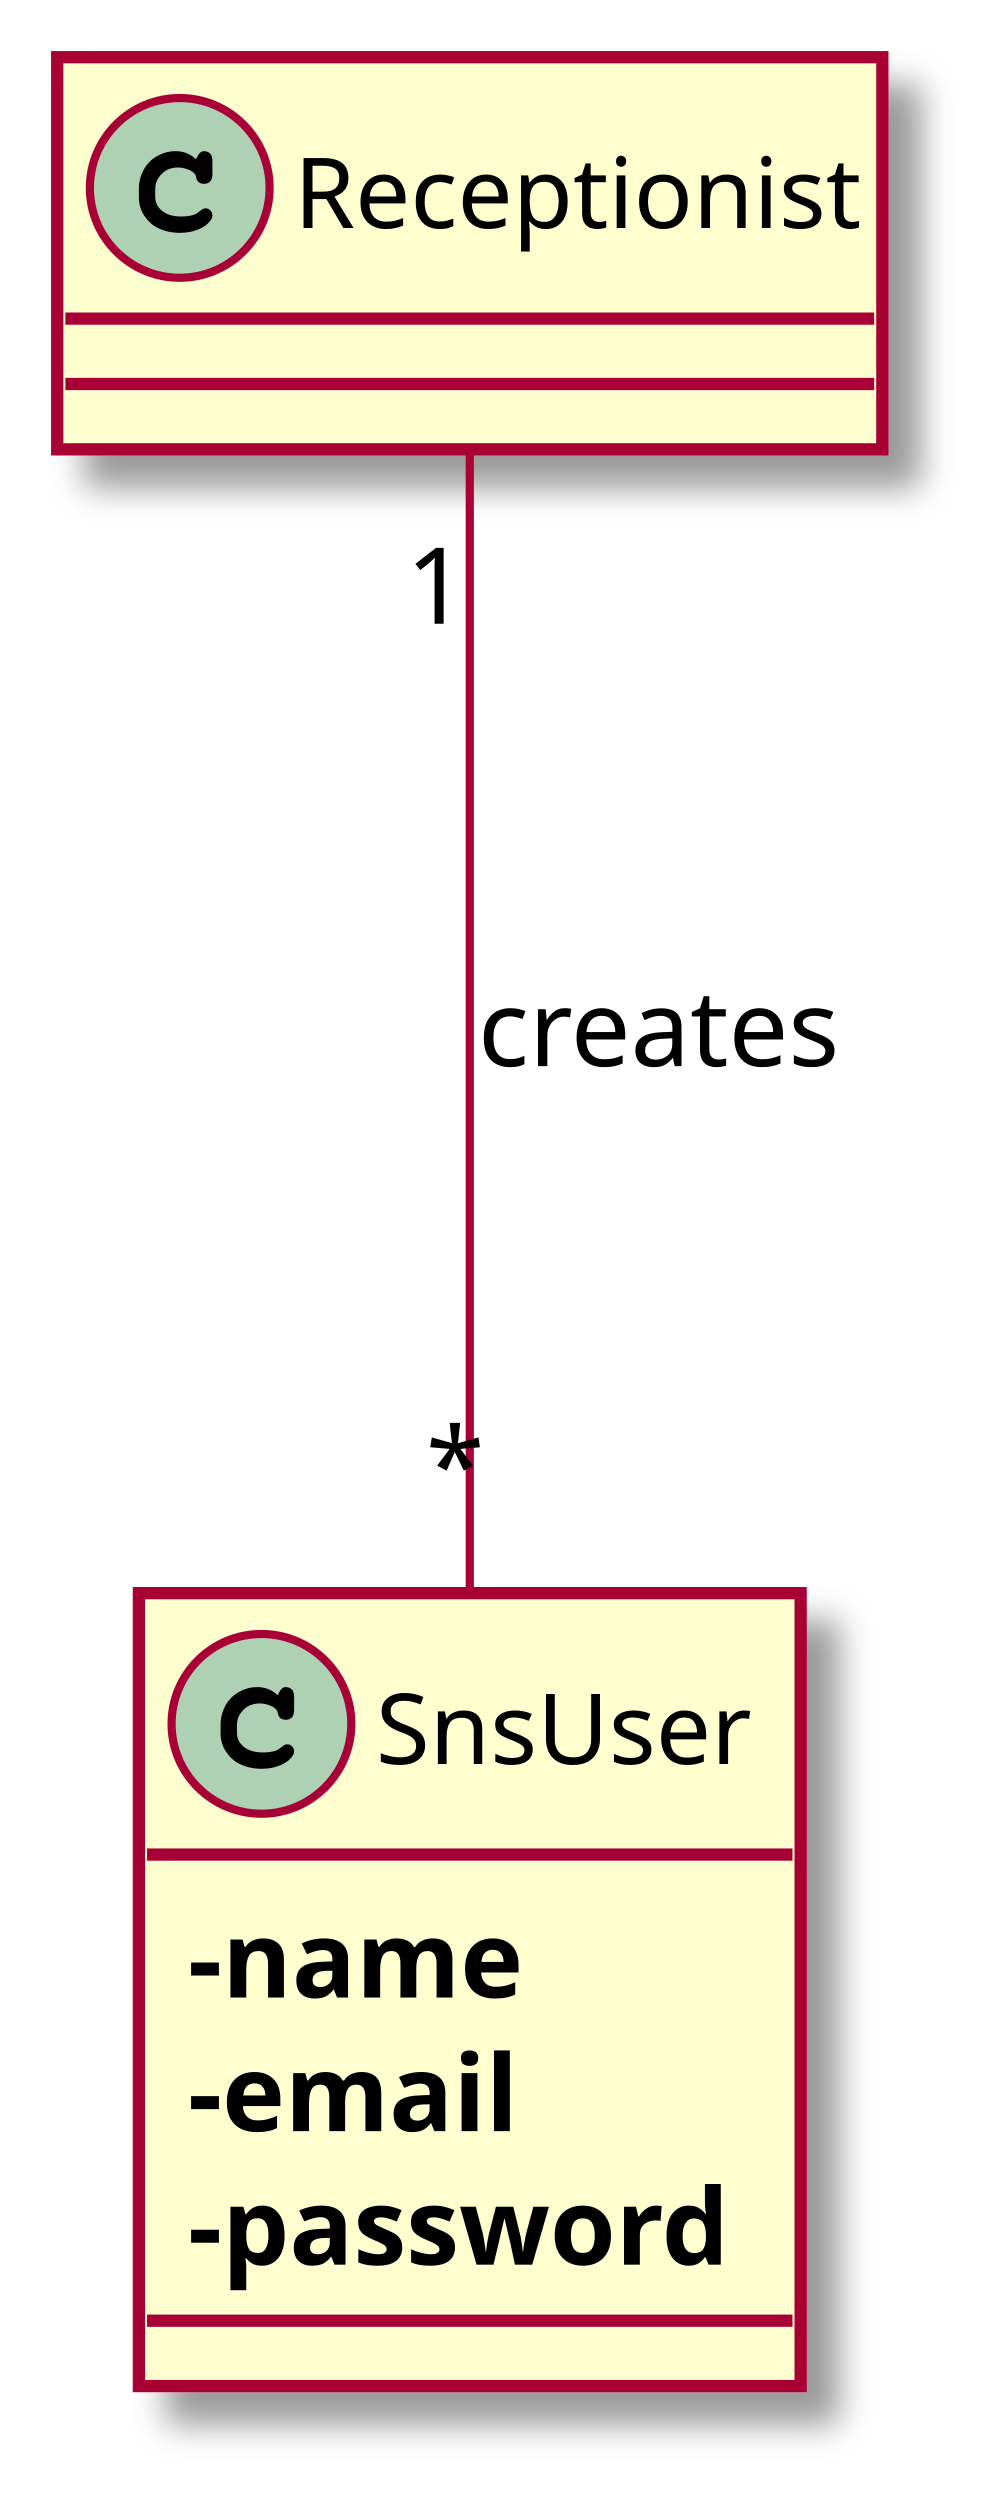
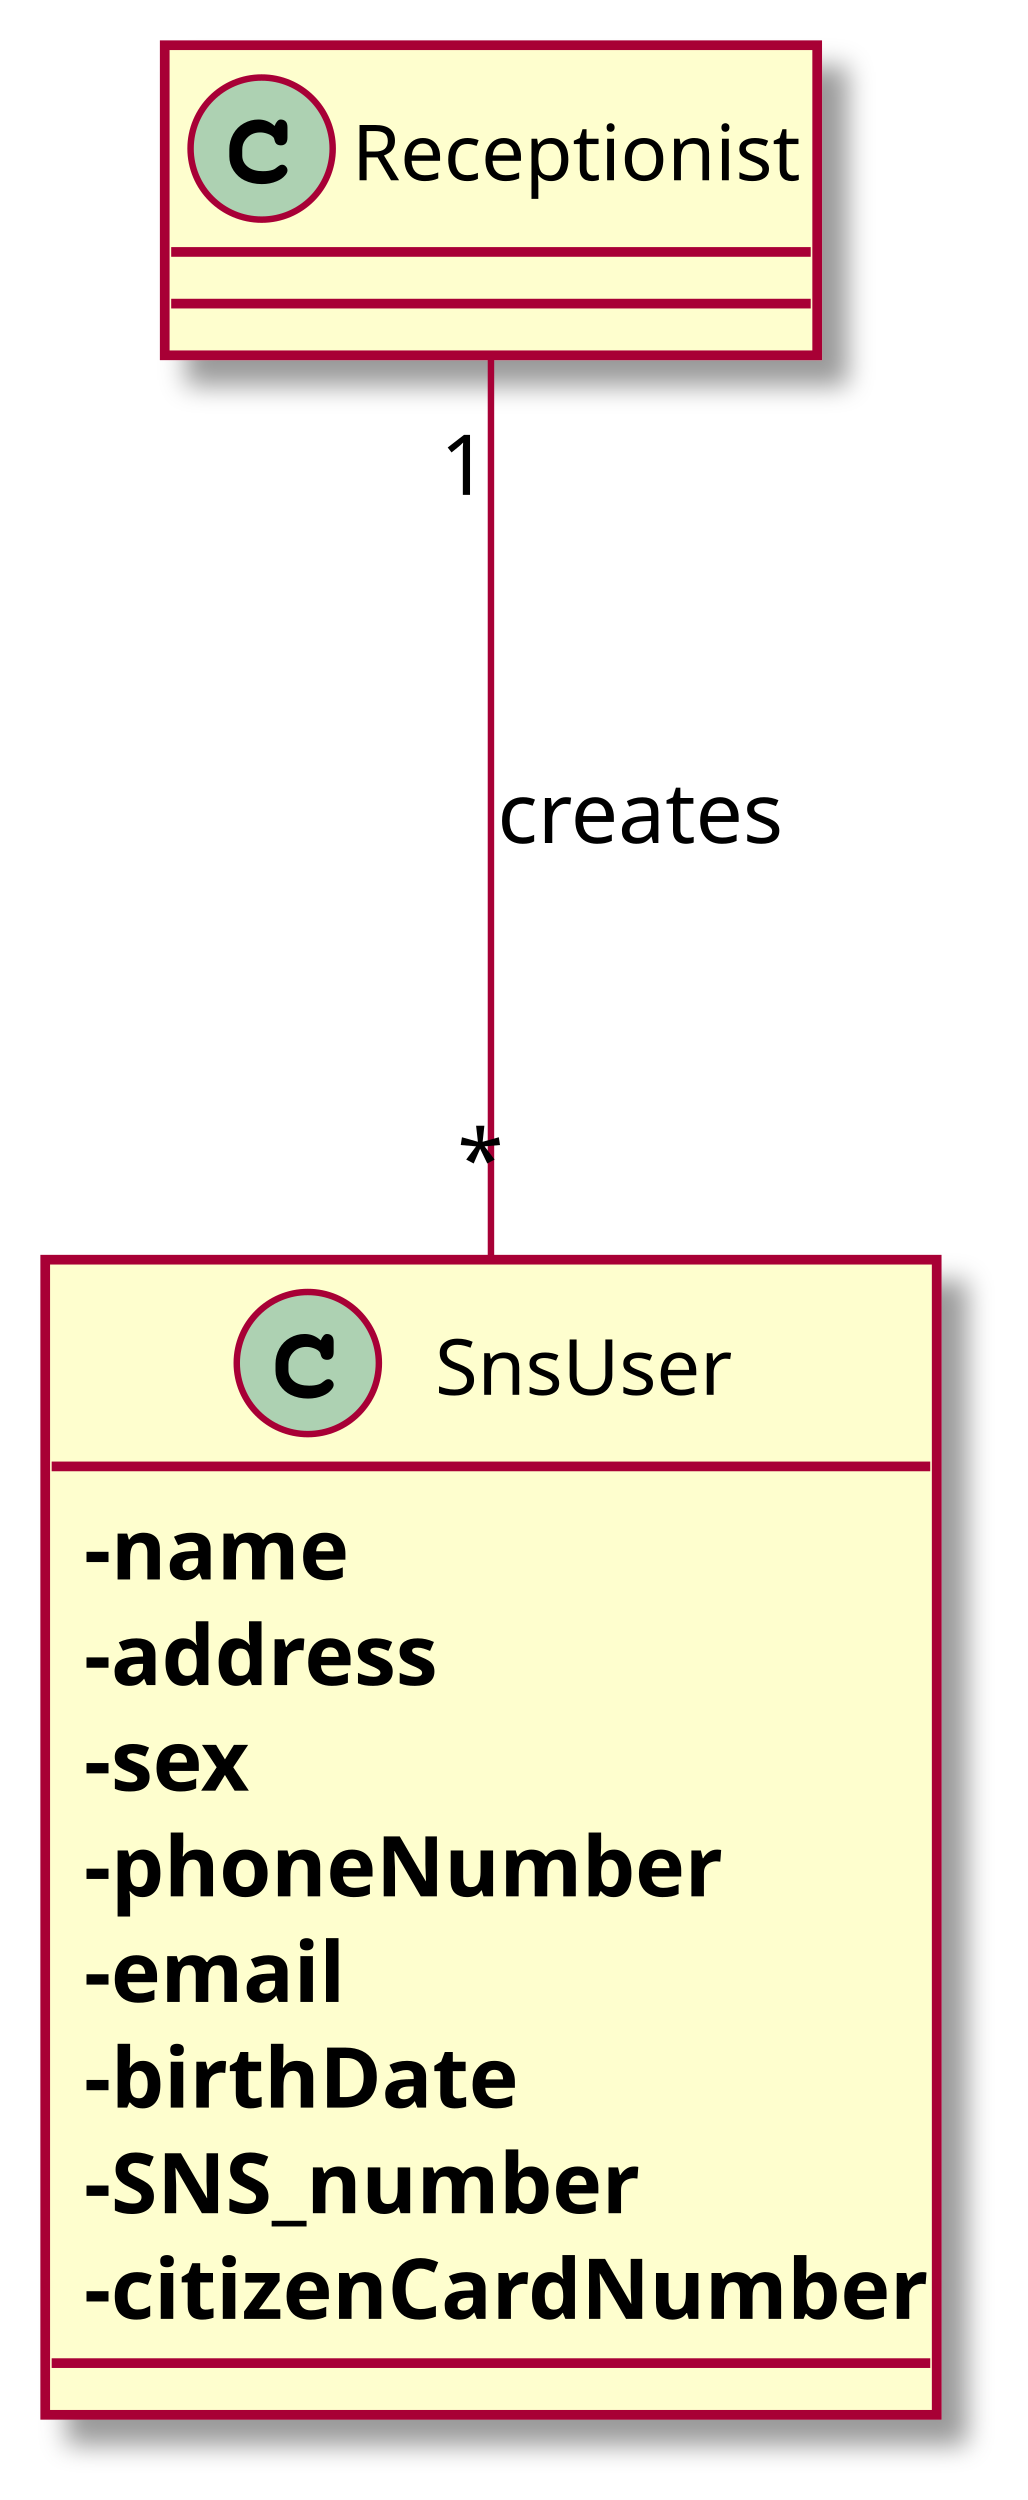
- <svg xmlns="http://www.w3.org/2000/svg" contentScriptType="application/ecmascript" contentStyleType="text/css" height="306px" preserveAspectRatio="none" style="width:122px;height:306px;background:#FFFFFF;" version="1.1" viewBox="0 0 122 306" width="122px" zoomAndPan="magnify">
+ <svg xmlns="http://www.w3.org/2000/svg" contentScriptType="application/ecmascript" contentStyleType="text/css" height="387px" preserveAspectRatio="none" style="width:159px;height:387px;background:#FFFFFF;" version="1.1" viewBox="0 0 159 387" width="159px" zoomAndPan="magnify">
  <defs>
-     <filter height="300%" id="f1jtol77ib0gop" width="300%" x="-1" y="-1">
+     <filter height="300%" id="f121e0biw4x9cx" width="300%" x="-1" y="-1">
      <feGaussianBlur result="blurOut" stdDeviation="2.0" />
      <feColorMatrix in="blurOut" result="blurOut2" type="matrix" values="0 0 0 0 0 0 0 0 0 0 0 0 0 0 0 0 0 0 .4 0" />
      <feOffset dx="4.0" dy="4.0" in="blurOut2" result="blurOut3" />
      <feBlend in="SourceGraphic" in2="blurOut3" mode="normal" />
    </filter>
  </defs>
  <g>
-     <rect codeLine="3" fill="#FEFECE" filter="url(#f1jtol77ib0gop)" height="48" id="Receptionist" style="stroke:#A80036;stroke-width:1.5;" width="101" x="7" y="7" />
-     <ellipse cx="22" cy="23" fill="#ADD1B2" rx="11" ry="11" style="stroke:#A80036;stroke-width:1.0;" />
-     <path d="M24,19.5 Q24.203,19 24.438,18.75 Q24.672,18.5 24.938,18.5 Q25.406,18.5 25.703,18.781 Q26,19.062 26,19.719 L26,21.281 Q26,21.938 25.719,22.219 Q25.438,22.5 25,22.5 Q24.609,22.5 24.359,22.328 Q24.109,22.156 24,21.703 Q23.953,21.391 23.781,21.219 Q23.469,20.891 22.906,20.703 Q22.344,20.5 21.781,20.5 Q21.078,20.5 20.484,20.781 Q19.906,21.062 19.453,21.688 Q19,22.312 19,23.172 L19,24.094 Q19,25.125 19.844,25.812 Q20.688,26.5 22.188,26.5 Q23.078,26.5 23.703,26.297 Q24.062,26.188 24.469,25.828 Q24.734,25.625 24.875,25.562 Q25.016,25.5 25.188,25.5 Q25.516,25.5 25.75,25.766 Q26,26.016 26,26.375 Q26,26.719 25.656,27.125 Q25.156,27.719 24.359,28.047 Q23.312,28.5 22.031,28.5 Q20.531,28.5 19.328,27.906 Q18.359,27.438 17.672,26.422 Q17,25.406 17,24.203 L17,23.109 Q17,21.859 17.594,20.766 Q18.203,19.672 19.25,19.094 Q20.312,18.5 21.5,18.5 Q22.219,18.5 22.844,18.75 Q23.469,19 24,19.5 Z " fill="#000000" />
-     <text fill="#000000" font-family="sans-serif" font-size="12" lengthAdjust="spacing" textLength="69" x="36" y="27.91">Receptionist</text>
-     <line style="stroke:#A80036;stroke-width:1.5;" x1="8" x2="107" y1="39" y2="39" />
-     <line style="stroke:#A80036;stroke-width:1.5;" x1="8" x2="107" y1="47" y2="47" />
-     <rect codeLine="5" fill="#FEFECE" filter="url(#f1jtol77ib0gop)" height="97.055" id="SnsUser" style="stroke:#A80036;stroke-width:1.5;" width="81" x="17" y="195" />
-     <ellipse cx="32" cy="211" fill="#ADD1B2" rx="11" ry="11" style="stroke:#A80036;stroke-width:1.0;" />
-     <path d="M34,207.5 Q34.203,207 34.438,206.75 Q34.672,206.5 34.938,206.5 Q35.406,206.5 35.703,206.781 Q36,207.062 36,207.719 L36,209.281 Q36,209.938 35.719,210.219 Q35.438,210.5 35,210.5 Q34.609,210.5 34.359,210.328 Q34.109,210.156 34,209.703 Q33.953,209.391 33.781,209.219 Q33.469,208.891 32.906,208.703 Q32.344,208.5 31.781,208.5 Q31.078,208.5 30.484,208.781 Q29.906,209.062 29.453,209.688 Q29,210.312 29,211.172 L29,212.094 Q29,213.125 29.844,213.812 Q30.688,214.5 32.188,214.5 Q33.078,214.5 33.703,214.297 Q34.062,214.188 34.469,213.828 Q34.734,213.625 34.875,213.562 Q35.016,213.5 35.188,213.5 Q35.516,213.5 35.75,213.766 Q36,214.016 36,214.375 Q36,214.719 35.656,215.125 Q35.156,215.719 34.359,216.047 Q33.312,216.5 32.031,216.5 Q30.531,216.5 29.328,215.906 Q28.359,215.438 27.672,214.422 Q27,213.406 27,212.203 L27,211.109 Q27,209.859 27.594,208.766 Q28.203,207.672 29.25,207.094 Q30.312,206.5 31.5,206.5 Q32.219,206.5 32.844,206.75 Q33.469,207 34,207.5 Z " fill="#000000" />
-     <text fill="#000000" font-family="sans-serif" font-size="12" lengthAdjust="spacing" textLength="49" x="46" y="215.91">SnsUser</text>
-     <line style="stroke:#A80036;stroke-width:1.5;" x1="18" x2="97" y1="227" y2="227" />
-     <text fill="#000000" font-family="sans-serif" font-size="13" font-weight="bold" lengthAdjust="spacing" textLength="40" x="23" y="244.495">-name</text>
-     <text fill="#000000" font-family="sans-serif" font-size="13" font-weight="bold" lengthAdjust="spacing" textLength="40" x="23" y="260.847">-email</text>
-     <text fill="#000000" font-family="sans-serif" font-size="13" font-weight="bold" lengthAdjust="spacing" textLength="64" x="23" y="277.198">-password</text>
-     <line style="stroke:#A80036;stroke-width:1.5;" x1="18" x2="97" y1="284.055" y2="284.055" />
-     <path codeLine="11" d="M57.5,55.33 C57.5,88.84 57.5,151.33 57.5,194.84 " fill="none" id="Receptionist-SnsUser" style="stroke:#A80036;stroke-width:1.0;" />
-     <text fill="#000000" font-family="sans-serif" font-size="13" lengthAdjust="spacing" textLength="43" x="58.5" y="130.495">creates</text>
-     <text fill="#000000" font-family="sans-serif" font-size="13" lengthAdjust="spacing" textLength="7" x="49.691" y="76.342">1</text>
-     <text fill="#000000" font-family="sans-serif" font-size="13" lengthAdjust="spacing" textLength="5" x="52.133" y="184.035">*</text>
+     <rect codeLine="3" fill="#FEFECE" filter="url(#f121e0biw4x9cx)" height="48" id="Receptionist" style="stroke:#A80036;stroke-width:1.5;" width="101" x="25.5" y="7" />
+     <ellipse cx="40.5" cy="23" fill="#ADD1B2" rx="11" ry="11" style="stroke:#A80036;stroke-width:1.0;" />
+     <path d="M42.5,19.5 Q42.703,19 42.938,18.75 Q43.172,18.5 43.438,18.5 Q43.906,18.5 44.203,18.781 Q44.5,19.062 44.5,19.719 L44.5,21.281 Q44.5,21.938 44.219,22.219 Q43.938,22.5 43.5,22.5 Q43.109,22.5 42.859,22.328 Q42.609,22.156 42.5,21.703 Q42.453,21.391 42.281,21.219 Q41.969,20.891 41.406,20.703 Q40.844,20.5 40.281,20.5 Q39.578,20.5 38.984,20.781 Q38.406,21.062 37.953,21.688 Q37.5,22.312 37.5,23.172 L37.5,24.094 Q37.5,25.125 38.344,25.812 Q39.188,26.5 40.688,26.5 Q41.578,26.5 42.203,26.297 Q42.562,26.188 42.969,25.828 Q43.234,25.625 43.375,25.562 Q43.516,25.5 43.688,25.5 Q44.016,25.5 44.25,25.766 Q44.5,26.016 44.5,26.375 Q44.5,26.719 44.156,27.125 Q43.656,27.719 42.859,28.047 Q41.812,28.5 40.531,28.5 Q39.031,28.5 37.828,27.906 Q36.859,27.438 36.172,26.422 Q35.5,25.406 35.5,24.203 L35.5,23.109 Q35.5,21.859 36.094,20.766 Q36.703,19.672 37.75,19.094 Q38.812,18.5 40,18.5 Q40.719,18.5 41.344,18.75 Q41.969,19 42.5,19.5 Z " fill="#000000" />
+     <text fill="#000000" font-family="sans-serif" font-size="12" lengthAdjust="spacing" textLength="69" x="54.5" y="27.91">Receptionist</text>
+     <line style="stroke:#A80036;stroke-width:1.5;" x1="26.5" x2="125.5" y1="39" y2="39" />
+     <line style="stroke:#A80036;stroke-width:1.5;" x1="26.5" x2="125.5" y1="47" y2="47" />
+     <rect codeLine="5" fill="#FEFECE" filter="url(#f121e0biw4x9cx)" height="178.812" id="SnsUser" style="stroke:#A80036;stroke-width:1.5;" width="138" x="7" y="195" />
+     <ellipse cx="47.65" cy="211" fill="#ADD1B2" rx="11" ry="11" style="stroke:#A80036;stroke-width:1.0;" />
+     <path d="M49.65,207.5 Q49.853,207 50.087,206.75 Q50.322,206.5 50.587,206.5 Q51.056,206.5 51.353,206.781 Q51.65,207.062 51.65,207.719 L51.65,209.281 Q51.65,209.938 51.369,210.219 Q51.087,210.5 50.65,210.5 Q50.259,210.5 50.009,210.328 Q49.759,210.156 49.65,209.703 Q49.603,209.391 49.431,209.219 Q49.119,208.891 48.556,208.703 Q47.994,208.5 47.431,208.5 Q46.728,208.5 46.134,208.781 Q45.556,209.062 45.103,209.688 Q44.65,210.312 44.65,211.172 L44.65,212.094 Q44.65,213.125 45.494,213.812 Q46.337,214.5 47.837,214.5 Q48.728,214.5 49.353,214.297 Q49.712,214.188 50.119,213.828 Q50.384,213.625 50.525,213.562 Q50.666,213.5 50.837,213.5 Q51.166,213.5 51.4,213.766 Q51.65,214.016 51.65,214.375 Q51.65,214.719 51.306,215.125 Q50.806,215.719 50.009,216.047 Q48.962,216.5 47.681,216.5 Q46.181,216.5 44.978,215.906 Q44.009,215.438 43.322,214.422 Q42.65,213.406 42.65,212.203 L42.65,211.109 Q42.65,209.859 43.244,208.766 Q43.853,207.672 44.9,207.094 Q45.962,206.5 47.15,206.5 Q47.869,206.5 48.494,206.75 Q49.119,207 49.65,207.5 Z " fill="#000000" />
+     <text fill="#000000" font-family="sans-serif" font-size="12" lengthAdjust="spacing" textLength="49" x="67.35" y="215.91">SnsUser</text>
+     <line style="stroke:#A80036;stroke-width:1.5;" x1="8" x2="144" y1="227" y2="227" />
+     <text fill="#000000" font-family="sans-serif" font-size="13" font-weight="bold" lengthAdjust="spacing" textLength="40" x="13" y="244.495">-name</text>
+     <text fill="#000000" font-family="sans-serif" font-size="13" font-weight="bold" lengthAdjust="spacing" textLength="53" x="13" y="260.847">-address</text>
+     <text fill="#000000" font-family="sans-serif" font-size="13" font-weight="bold" lengthAdjust="spacing" textLength="26" x="13" y="277.198">-sex</text>
+     <text fill="#000000" font-family="sans-serif" font-size="13" font-weight="bold" lengthAdjust="spacing" textLength="94" x="13" y="293.55">-phoneNumber</text>
+     <text fill="#000000" font-family="sans-serif" font-size="13" font-weight="bold" lengthAdjust="spacing" textLength="40" x="13" y="309.901">-email</text>
+     <text fill="#000000" font-family="sans-serif" font-size="13" font-weight="bold" lengthAdjust="spacing" textLength="62" x="13" y="326.253">-birthDate</text>
+     <text fill="#000000" font-family="sans-serif" font-size="13" font-weight="bold" lengthAdjust="spacing" textLength="87" x="13" y="342.604">-SNS_number</text>
+     <text fill="#000000" font-family="sans-serif" font-size="13" font-weight="bold" lengthAdjust="spacing" textLength="126" x="13" y="358.956">-citizenCardNumber</text>
+     <line style="stroke:#A80036;stroke-width:1.5;" x1="8" x2="144" y1="365.812" y2="365.812" />
+     <path codeLine="16" d="M76,55.21 C76,86.77 76,144.98 76,194.72 " fill="none" id="Receptionist-SnsUser" style="stroke:#A80036;stroke-width:1.0;" />
+     <text fill="#000000" font-family="sans-serif" font-size="13" lengthAdjust="spacing" textLength="43" x="77" y="130.495">creates</text>
+     <text fill="#000000" font-family="sans-serif" font-size="13" lengthAdjust="spacing" textLength="7" x="68.147" y="76.599">1</text>
+     <text fill="#000000" font-family="sans-serif" font-size="13" lengthAdjust="spacing" textLength="5" x="70.793" y="184.14">*</text>
  </g>
</svg>
